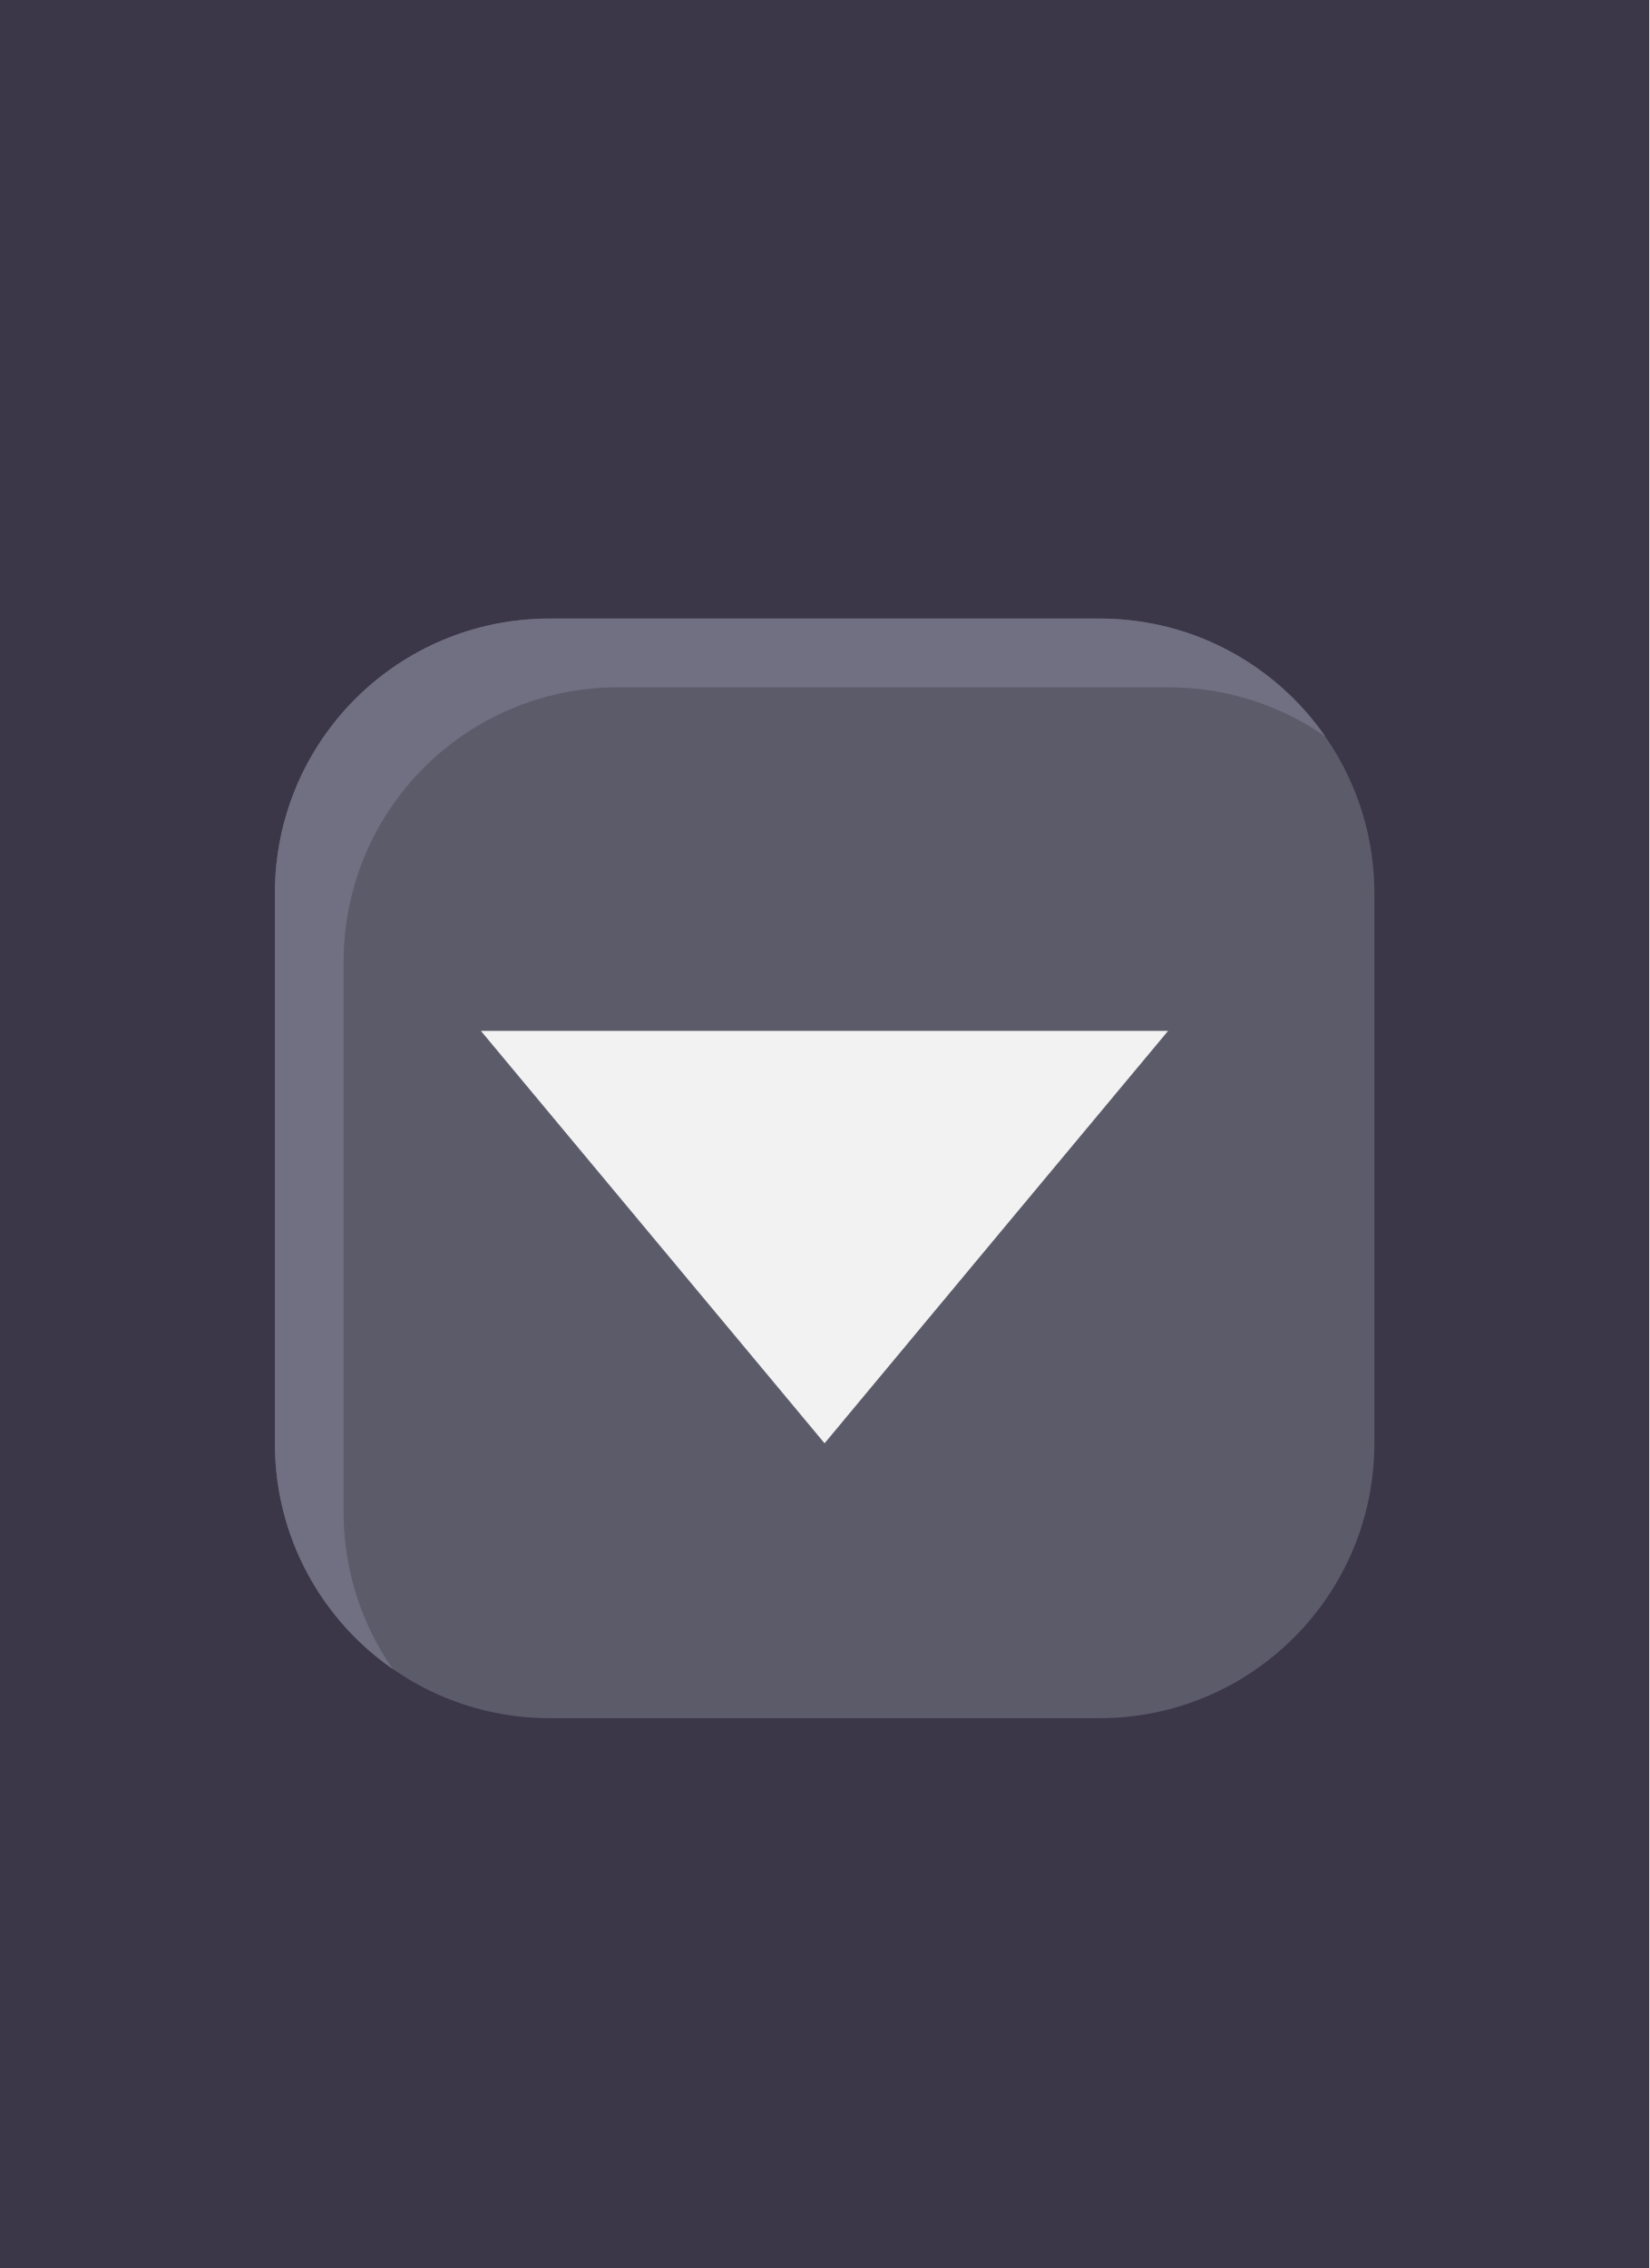
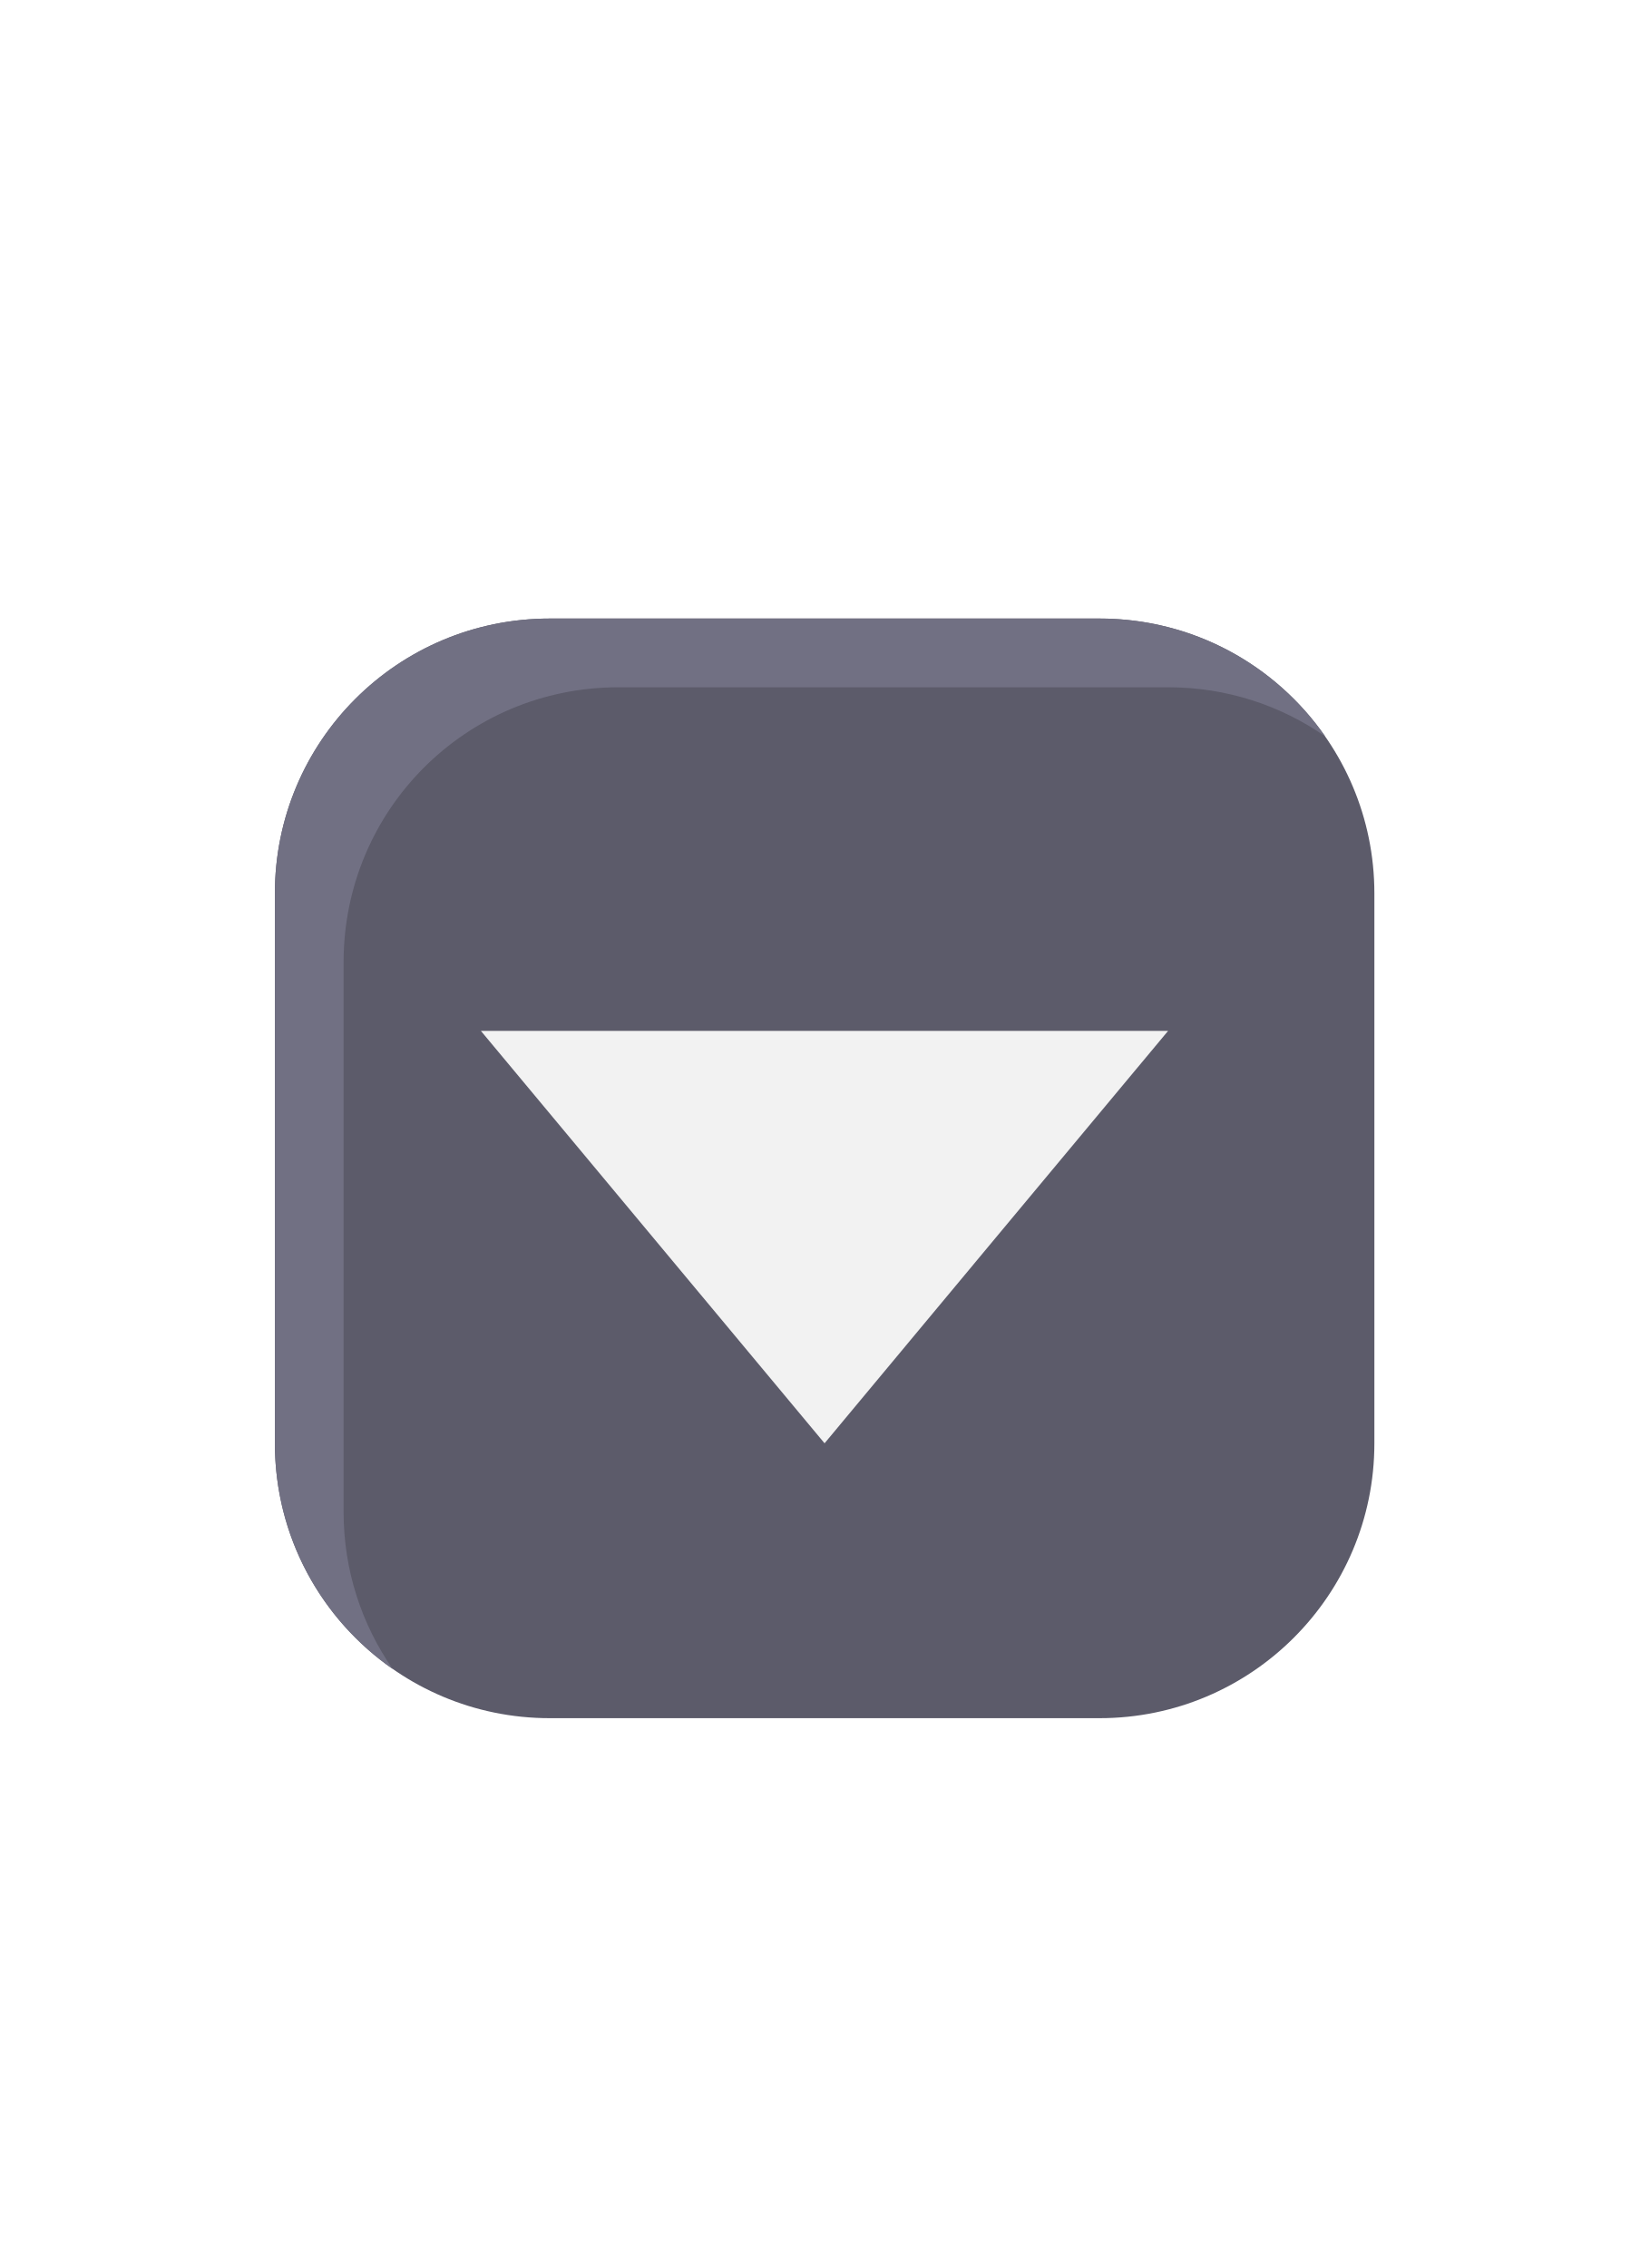
<svg xmlns="http://www.w3.org/2000/svg" width="24" height="33" viewBox="0 0 24 33" version="1.1" id="svg5780">
  <defs id="defs5774" />
  <g id="layer1" transform="translate(0,-294.65)">
-     <rect style="opacity:1;fill:#3b3749;fill-opacity:1;stroke:none;stroke-width:0.673;stroke-linecap:round;stroke-miterlimit:4;stroke-dasharray:none;stroke-opacity:1" id="btn-normal" width="24" height="33" x="0" y="294.65" />
+     <rect style="opacity:1;fill:none;fill-opacity:1;stroke:none;stroke-width:0.673;stroke-linecap:round;stroke-miterlimit:4;stroke-dasharray:none;stroke-opacity:1" id="btn-normal" width="24" height="33" x="0" y="294.65" />
    <g id="cind-focused" transform="translate(-331,-255.35)">
      <g id="g10117" transform="translate(90,94)">
        <rect style="fill:#5c5b6a;fill-opacity:1;stroke-width:0.5;stroke-linecap:round" id="rect10113" width="16" height="16" x="245" y="465" ry="4" rx="4" />
        <path id="path10115" style="fill:#717083;fill-opacity:1;stroke-width:0.5;stroke-linecap:round" d="m 249,465 c -2.216,0 -4,1.784 -4,4 v 8 c 0,1.365 0.677,2.564 1.715,3.285 C 246.265,479.638 246,478.851 246,478 v -8 c 0,-2.216 1.784,-4 4,-4 h 8 c 0.851,0 1.638,0.265 2.285,0.715 C 259.564,465.677 258.365,465 257,465 Z" />
      </g>
      <path transform="matrix(0,0.7628354,-1.10106,0,1672.507,572.8654)" d="m -2.445,1207.48 -3.933,2.271 -3.933,2.271 0,-4.541 0,-4.541 3.933,2.271 z" id="path10123" style="fill:#f2f2f2;fill-opacity:1;stroke:none;stroke-width:1.091;stroke-linecap:round;stroke-miterlimit:4;stroke-dasharray:none;stroke-opacity:1" />
    </g>
  </g>
</svg>
